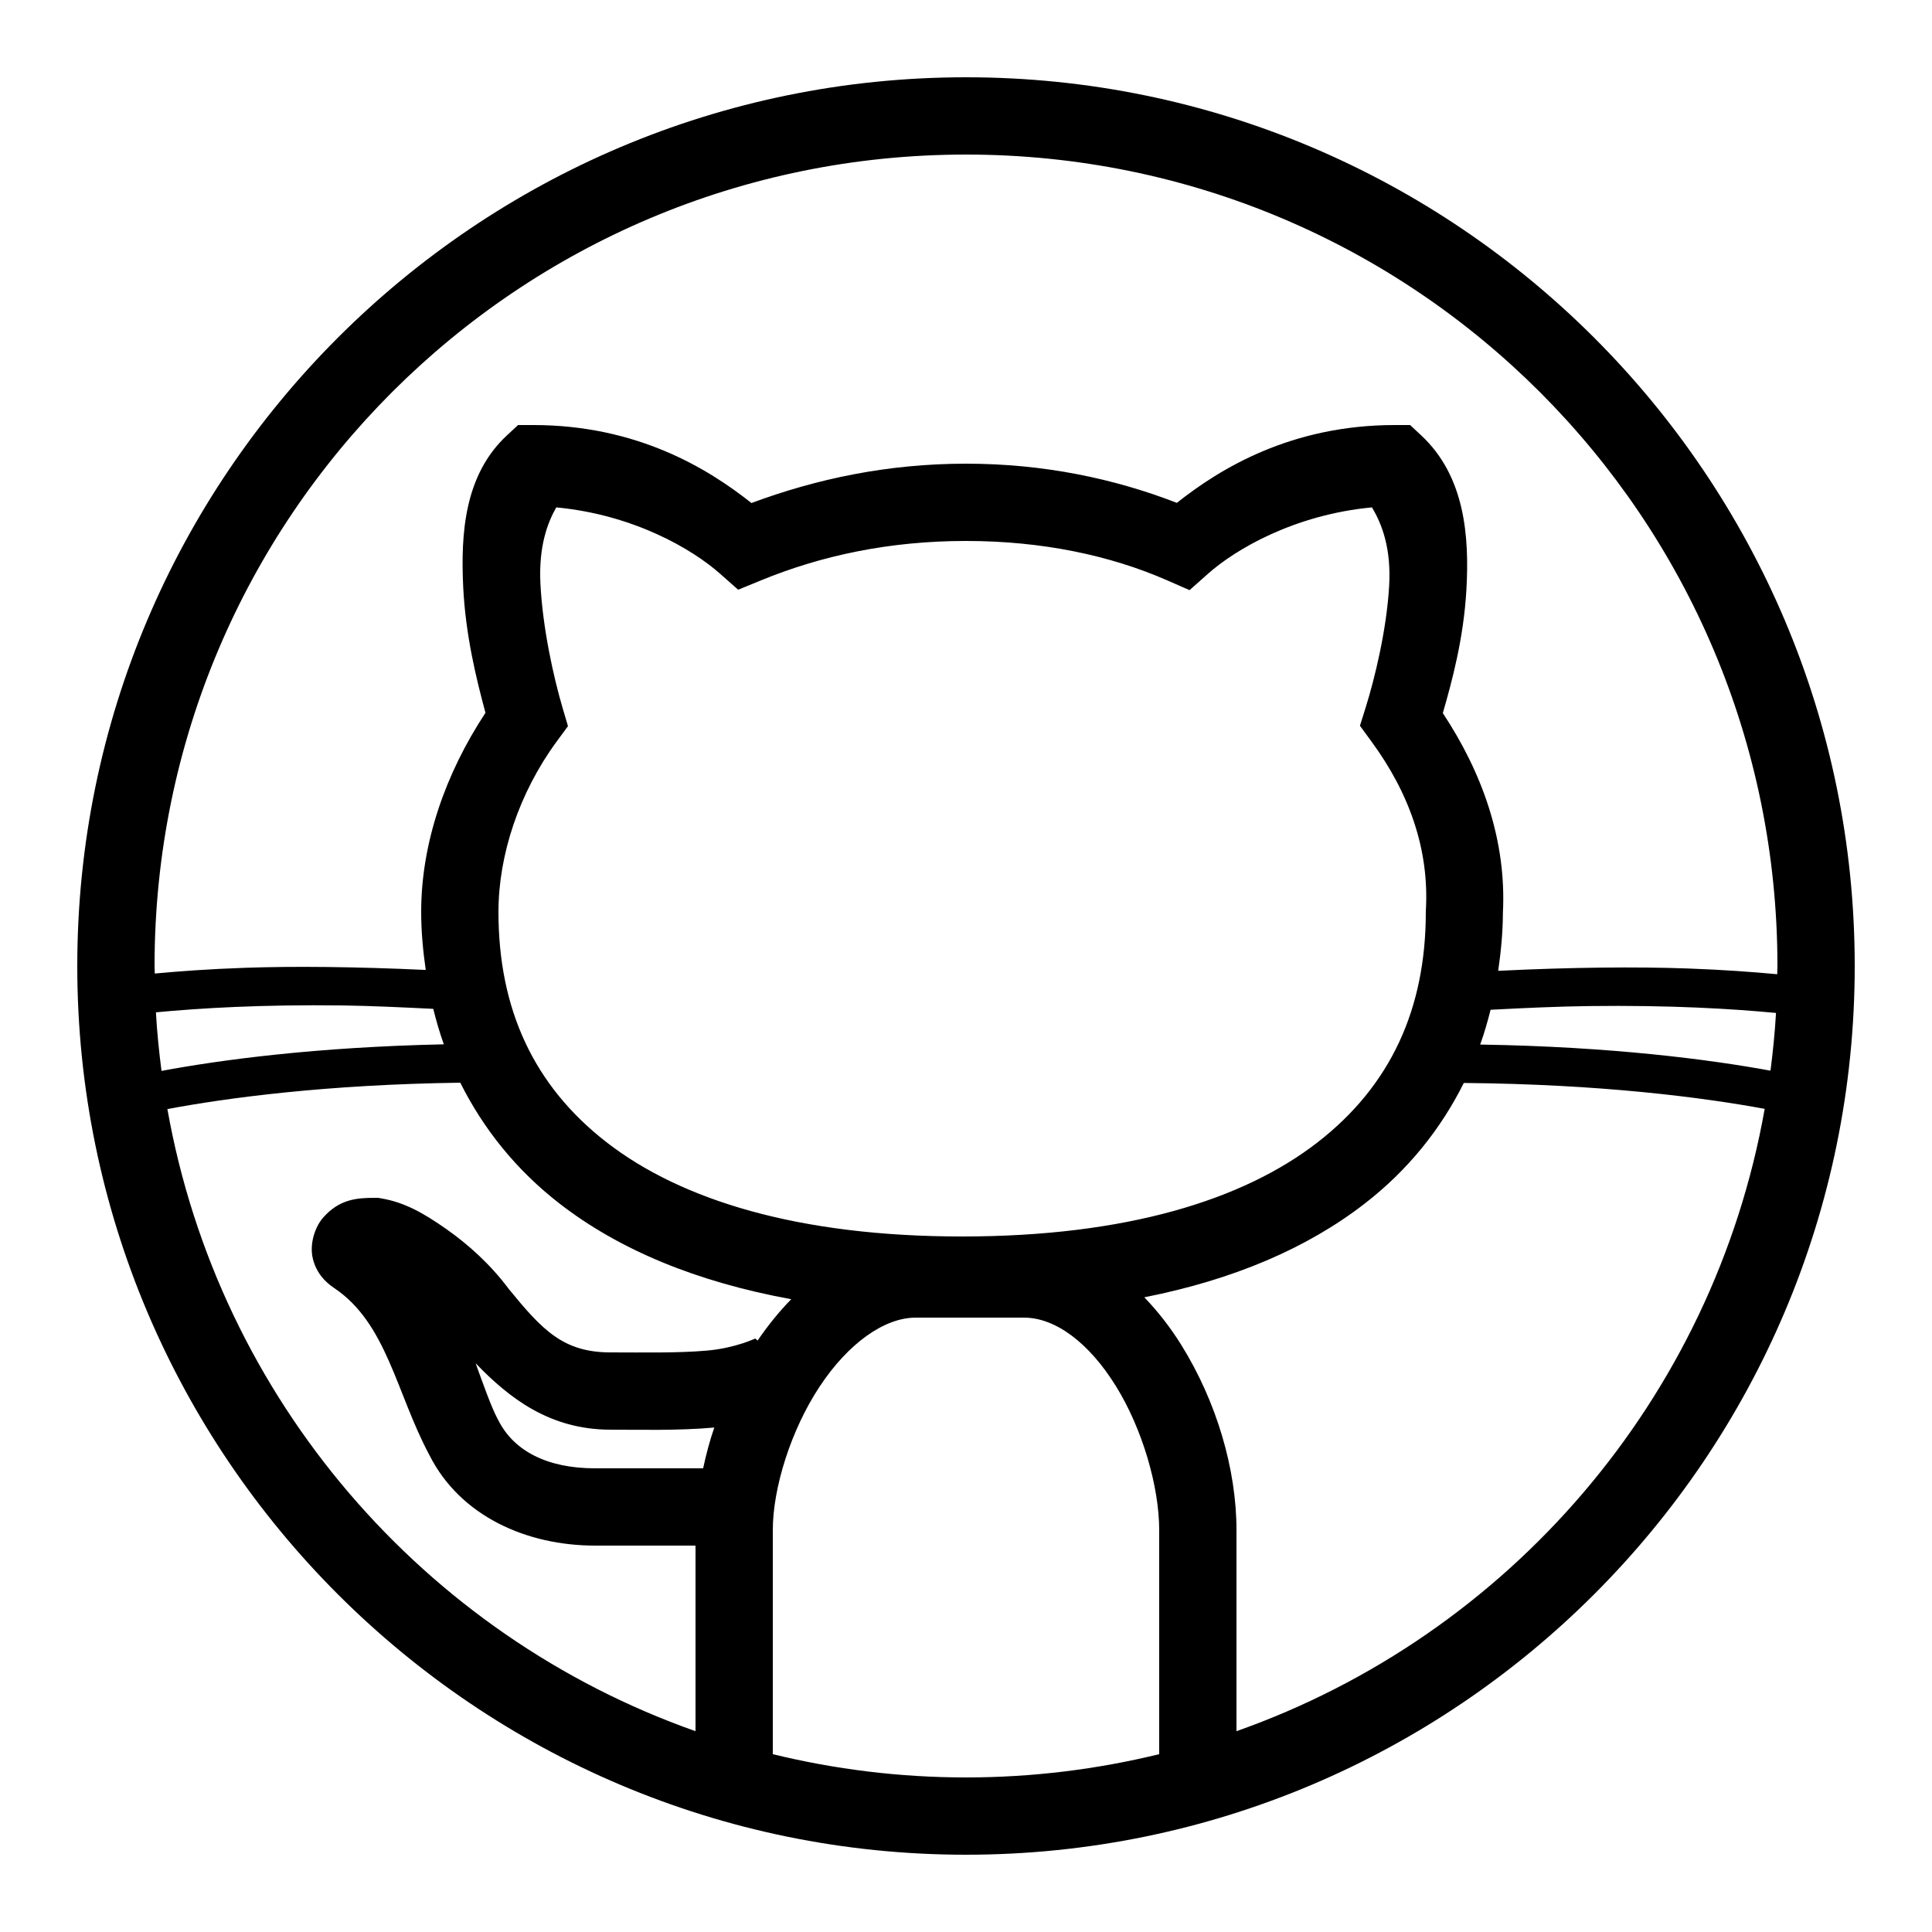
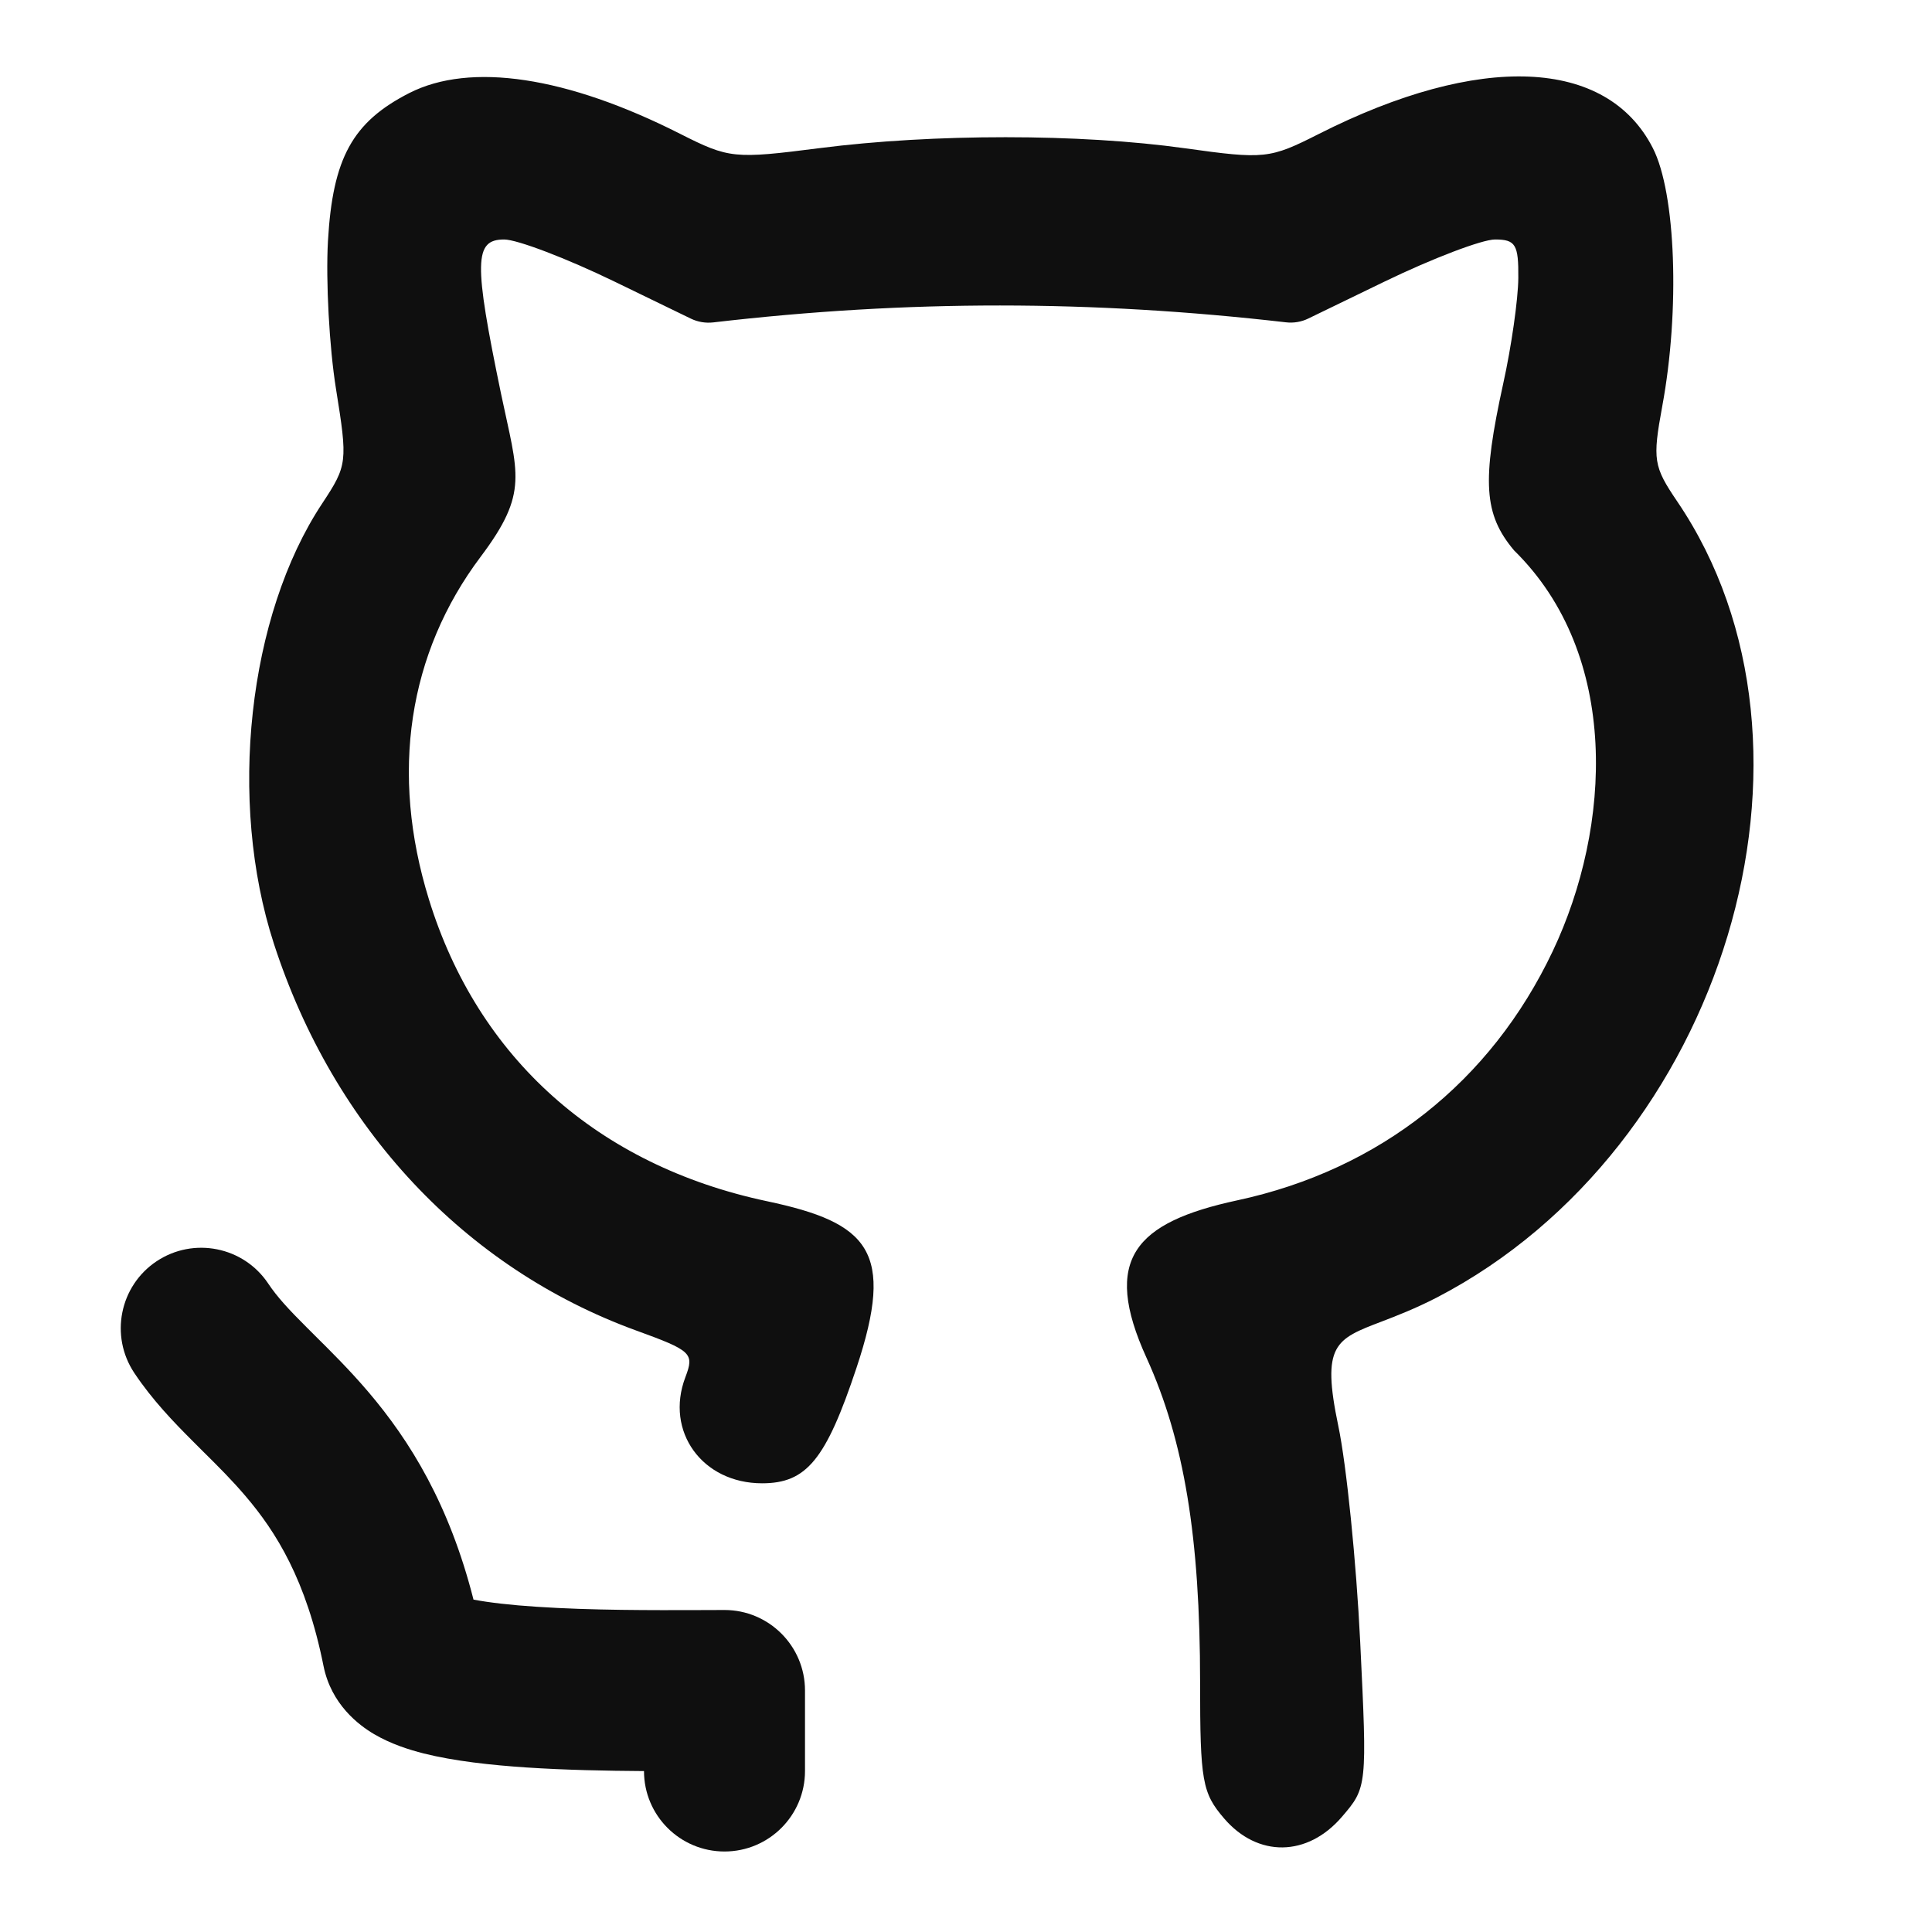
- <svg xmlns="http://www.w3.org/2000/svg" viewBox="0 0 50 50" width="50px" height="50px">
-   <path d="M 25 2 C 12.311 2 2 12.311 2 25 C 2 37.689 12.311 48 25 48 C 37.689 48 48 37.689 48 25 C 48 12.311 37.689 2 25 2 z M 25 4 C 36.607 4 46 13.393 46 25 C 46 25.071 45.995 25.142 45.994 25.213 C 45.355 25.154 44.616 25.098 43.676 25.064 C 42.347 25.017 40.672 25.031 38.773 25.125 C 38.844 24.635 38.893 24.137 38.895 23.627 C 38.991 21.754 38.363 20.002 37.34 18.455 C 37.587 17.601 37.877 16.515 37.949 15.283 C 38.032 13.879 37.911 12.322 36.783 11.27 L 36.494 11 L 36.1 11 C 33.417 11 31.58 12.123 30.457 13.014 C 28.836 12.386 27.012 12 25 12 C 22.976 12 21.136 12.391 19.447 13.018 C 18.325 12.127 16.487 11 13.801 11 L 13.408 11 L 13.119 11.268 C 12.021 12.287 11.92 13.802 11.988 15.199 C 12.049 16.432 12.322 17.552 12.564 18.447 C 11.524 20.025 10.9 21.822 10.9 23.6 C 10.9 24.111 10.948 24.61 11.018 25.102 C 9.212 25.018 7.602 25.002 6.324 25.047 C 5.385 25.08 4.645 25.136 4.006 25.195 C 4.005 25.13 4 25.065 4 25 C 4 13.393 13.393 4 25 4 z M 14.396 13.131 C 16.414 13.322 17.932 14.223 18.635 14.848 L 19.104 15.262 L 19.682 15.025 C 21.263 14.374 23.027 14 25 14 C 26.973 14 28.737 14.376 30.199 15.016 L 30.785 15.273 L 31.264 14.848 C 31.967 14.223 33.487 13.322 35.506 13.131 C 35.774 13.576 36.007 14.209 35.951 15.166 C 35.884 16.312 35.577 17.56 35.346 18.301 L 35.195 18.783 L 35.494 19.191 C 36.484 20.541 36.988 22.001 36.902 23.545 L 36.9 23.572 L 36.9 23.6 C 36.9 26.095 36.002 28.092 34.088 29.572 C 32.174 31.052 29.153 32 24.9 32 C 20.648 32 17.625 31.052 15.711 29.572 C 13.797 28.092 12.9 26.095 12.9 23.6 C 12.9 22.135 13.429 20.524 14.406 19.191 L 14.699 18.793 L 14.559 18.318 C 14.327 17.53 14.043 16.254 13.986 15.102 C 13.939 14.143 14.166 13.537 14.396 13.131 z M 8.885 26.021 C 9.591 26.031 10.401 26.069 11.213 26.109 C 11.29 26.421 11.379 26.728 11.486 27.027 C 8.179 27.097 5.705 27.43 4.18 27.715 C 4.115 27.214 4.064 26.71 4.035 26.199 C 5.162 26.092 6.751 25.994 8.885 26.021 z M 41.115 26.037 C 43.248 26.01 44.836 26.108 45.963 26.215 C 45.934 26.718 45.884 27.216 45.82 27.709 C 44.241 27.419 41.7 27.087 38.307 27.033 C 38.412 26.74 38.5 26.438 38.576 26.133 C 39.471 26.085 40.345 26.047 41.115 26.037 z M 11.912 28.02 C 12.509 29.215 13.362 30.283 14.488 31.154 C 16.029 32.346 18.032 33.178 20.477 33.623 C 20.157 33.952 19.866 34.313 19.607 34.693 L 19.547 34.641 C 19.552 34.634 19.05 34.886 18.299 34.953 C 17.548 35.02 16.622 35 15.801 35 C 14.576 35 14.036 34.421 13.174 33.367 C 12.696 32.724 12.114 32.202 11.549 31.807 C 10.97 31.401 10.476 31.116 9.865 31.014 L 9.783 31 L 9.699 31 C 9.233 31 8.781 31.034 8.359 31.516 C 8.149 31.757 8.003 32.203 8.098 32.58 C 8.192 32.958 8.431 33.19 8.645 33.332 C 10.011 34.243 10.253 36.047 11.109 37.65 C 11.909 39.244 13.636 40 15.4 40 L 18 40 L 18 44.803 C 10.968 42.321 5.665 36.205 4.332 28.703 C 5.863 28.415 8.427 28.068 11.912 28.02 z M 37.883 28.027 C 41.446 28.058 44.081 28.404 45.67 28.697 C 44.339 36.202 39.034 42.32 32 44.803 L 32 39.6 C 32 38.015 31.48 36.268 30.574 34.811 C 30.299 34.368 29.976 33.95 29.615 33.574 C 31.93 33.117 33.832 32.299 35.312 31.154 C 36.437 30.285 37.288 29.22 37.883 28.027 z M 23.699 34.1 L 26.5 34.1 C 27.313 34.1 28.18 34.747 28.875 35.865 C 29.57 36.983 30 38.484 30 39.6 L 30 45.398 C 28.397 45.789 26.724 46 25 46 C 23.276 46 21.603 45.789 20 45.398 L 20 39.6 C 20 38.509 20.468 37.011 21.209 35.889 C 21.95 34.766 22.886 34.1 23.699 34.1 z M 12.309 35.281 C 13.174 36.179 14.223 37 15.801 37 C 16.58 37 17.552 37.028 18.477 36.945 C 18.48 36.945 18.483 36.944 18.486 36.943 C 18.365 37.293 18.274 37.646 18.197 38 L 15.4 38 C 14.167 38 13.296 37.554 12.895 36.752 L 12.887 36.738 L 12.881 36.727 C 12.716 36.421 12.501 35.811 12.309 35.281 z" />
+ <svg xmlns="http://www.w3.org/2000/svg" width="800px" height="800px" viewBox="0 0 24 24" fill="none">
+   <path d="M4.074 2.994C4.133 1.964 4.379 1.516 5.084 1.156C5.844 0.769 7.041 0.949 8.45 1.663C9.057 1.97 9.119 1.976 10.182 1.84C11.596 1.659 13.416 1.659 14.721 1.842C15.708 1.98 15.773 1.973 16.381 1.665C18.381 0.652 19.96 0.718 20.532 1.839C20.818 2.398 20.871 3.85 20.649 5.047C20.527 5.711 20.54 5.794 20.835 6.229C22.915 9.294 21.416 14.262 17.853 16.116C17.58 16.257 17.35 16.345 17.163 16.417C16.588 16.636 16.413 16.703 16.625 17.714C16.727 18.2 16.849 19.409 16.897 20.4C16.984 22.192 16.983 22.205 16.669 22.57C16.241 23.068 15.624 23.076 15.207 22.59C14.934 22.273 14.908 22.124 14.908 20.901C14.908 19.095 14.71 17.895 14.242 16.866C13.685 15.642 14.098 15.185 15.37 14.911C17.138 14.531 18.519 13.44 19.289 11.815C20.021 10.27 20.131 8.135 18.808 6.837C18.432 6.389 18.406 5.984 18.674 4.763C18.775 4.307 18.859 3.718 18.861 3.454C18.865 3.038 18.827 2.975 18.572 2.975C18.41 2.975 17.792 3.211 17.199 3.498L16.252 3.957C16.166 3.999 16.07 4.015 15.975 4.004C13.568 3.727 11.28 3.723 8.861 4.005C8.765 4.016 8.669 4 8.582 3.958L7.636 3.499C7.043 3.211 6.425 2.975 6.263 2.975C5.889 2.975 5.884 3.251 6.224 4.891C6.433 5.892 6.573 6.115 5.971 6.916C5.069 8.116 4.844 9.606 5.328 11.172C5.937 13.145 7.429 14.477 9.528 14.922C10.793 15.19 11.123 15.54 10.64 16.991C10.26 18.132 10.02 18.426 9.467 18.426C8.724 18.426 8.258 17.782 8.514 17.108C8.627 16.811 8.594 16.779 7.897 16.526C5.771 15.75 4.145 14.013 3.402 11.722C2.827 9.952 3.08 7.647 4.002 6.255C4.316 5.78 4.32 5.74 4.174 4.832C4.091 4.318 4.046 3.491 4.074 2.994Z" fill="#0F0F0F" />
+   <path d="M3.332 15.945C3.026 15.486 2.405 15.362 1.945 15.668C1.486 15.974 1.362 16.595 1.668 17.055C1.894 17.394 2.165 17.673 2.394 17.902C2.437 17.945 2.478 17.986 2.518 18.026C2.711 18.217 2.881 18.386 3.051 18.586C3.429 19.029 3.805 19.626 4.019 20.696C4.115 21.173 4.457 21.43 4.647 21.542C4.853 21.663 5.078 21.735 5.263 21.782C5.642 21.877 6.102 21.927 6.538 21.956C7.017 21.988 7.536 21.998 8 22.001C8 22.553 8.448 23 9 23C9.552 23 10 22.552 10 22V21C10 20.448 9.552 20 9 20C8.906 20 8.804 20 8.696 20.001C8.109 20.003 7.344 20.005 6.67 19.96C6.345 19.939 6.078 19.908 5.882 19.871C5.581 18.687 5.094 17.899 4.574 17.289C4.344 17.019 4.106 16.783 3.912 16.591C3.876 16.555 3.841 16.521 3.809 16.488C3.585 16.265 3.439 16.106 3.332 15.945Z" fill="#0F0F0F" />
</svg>
